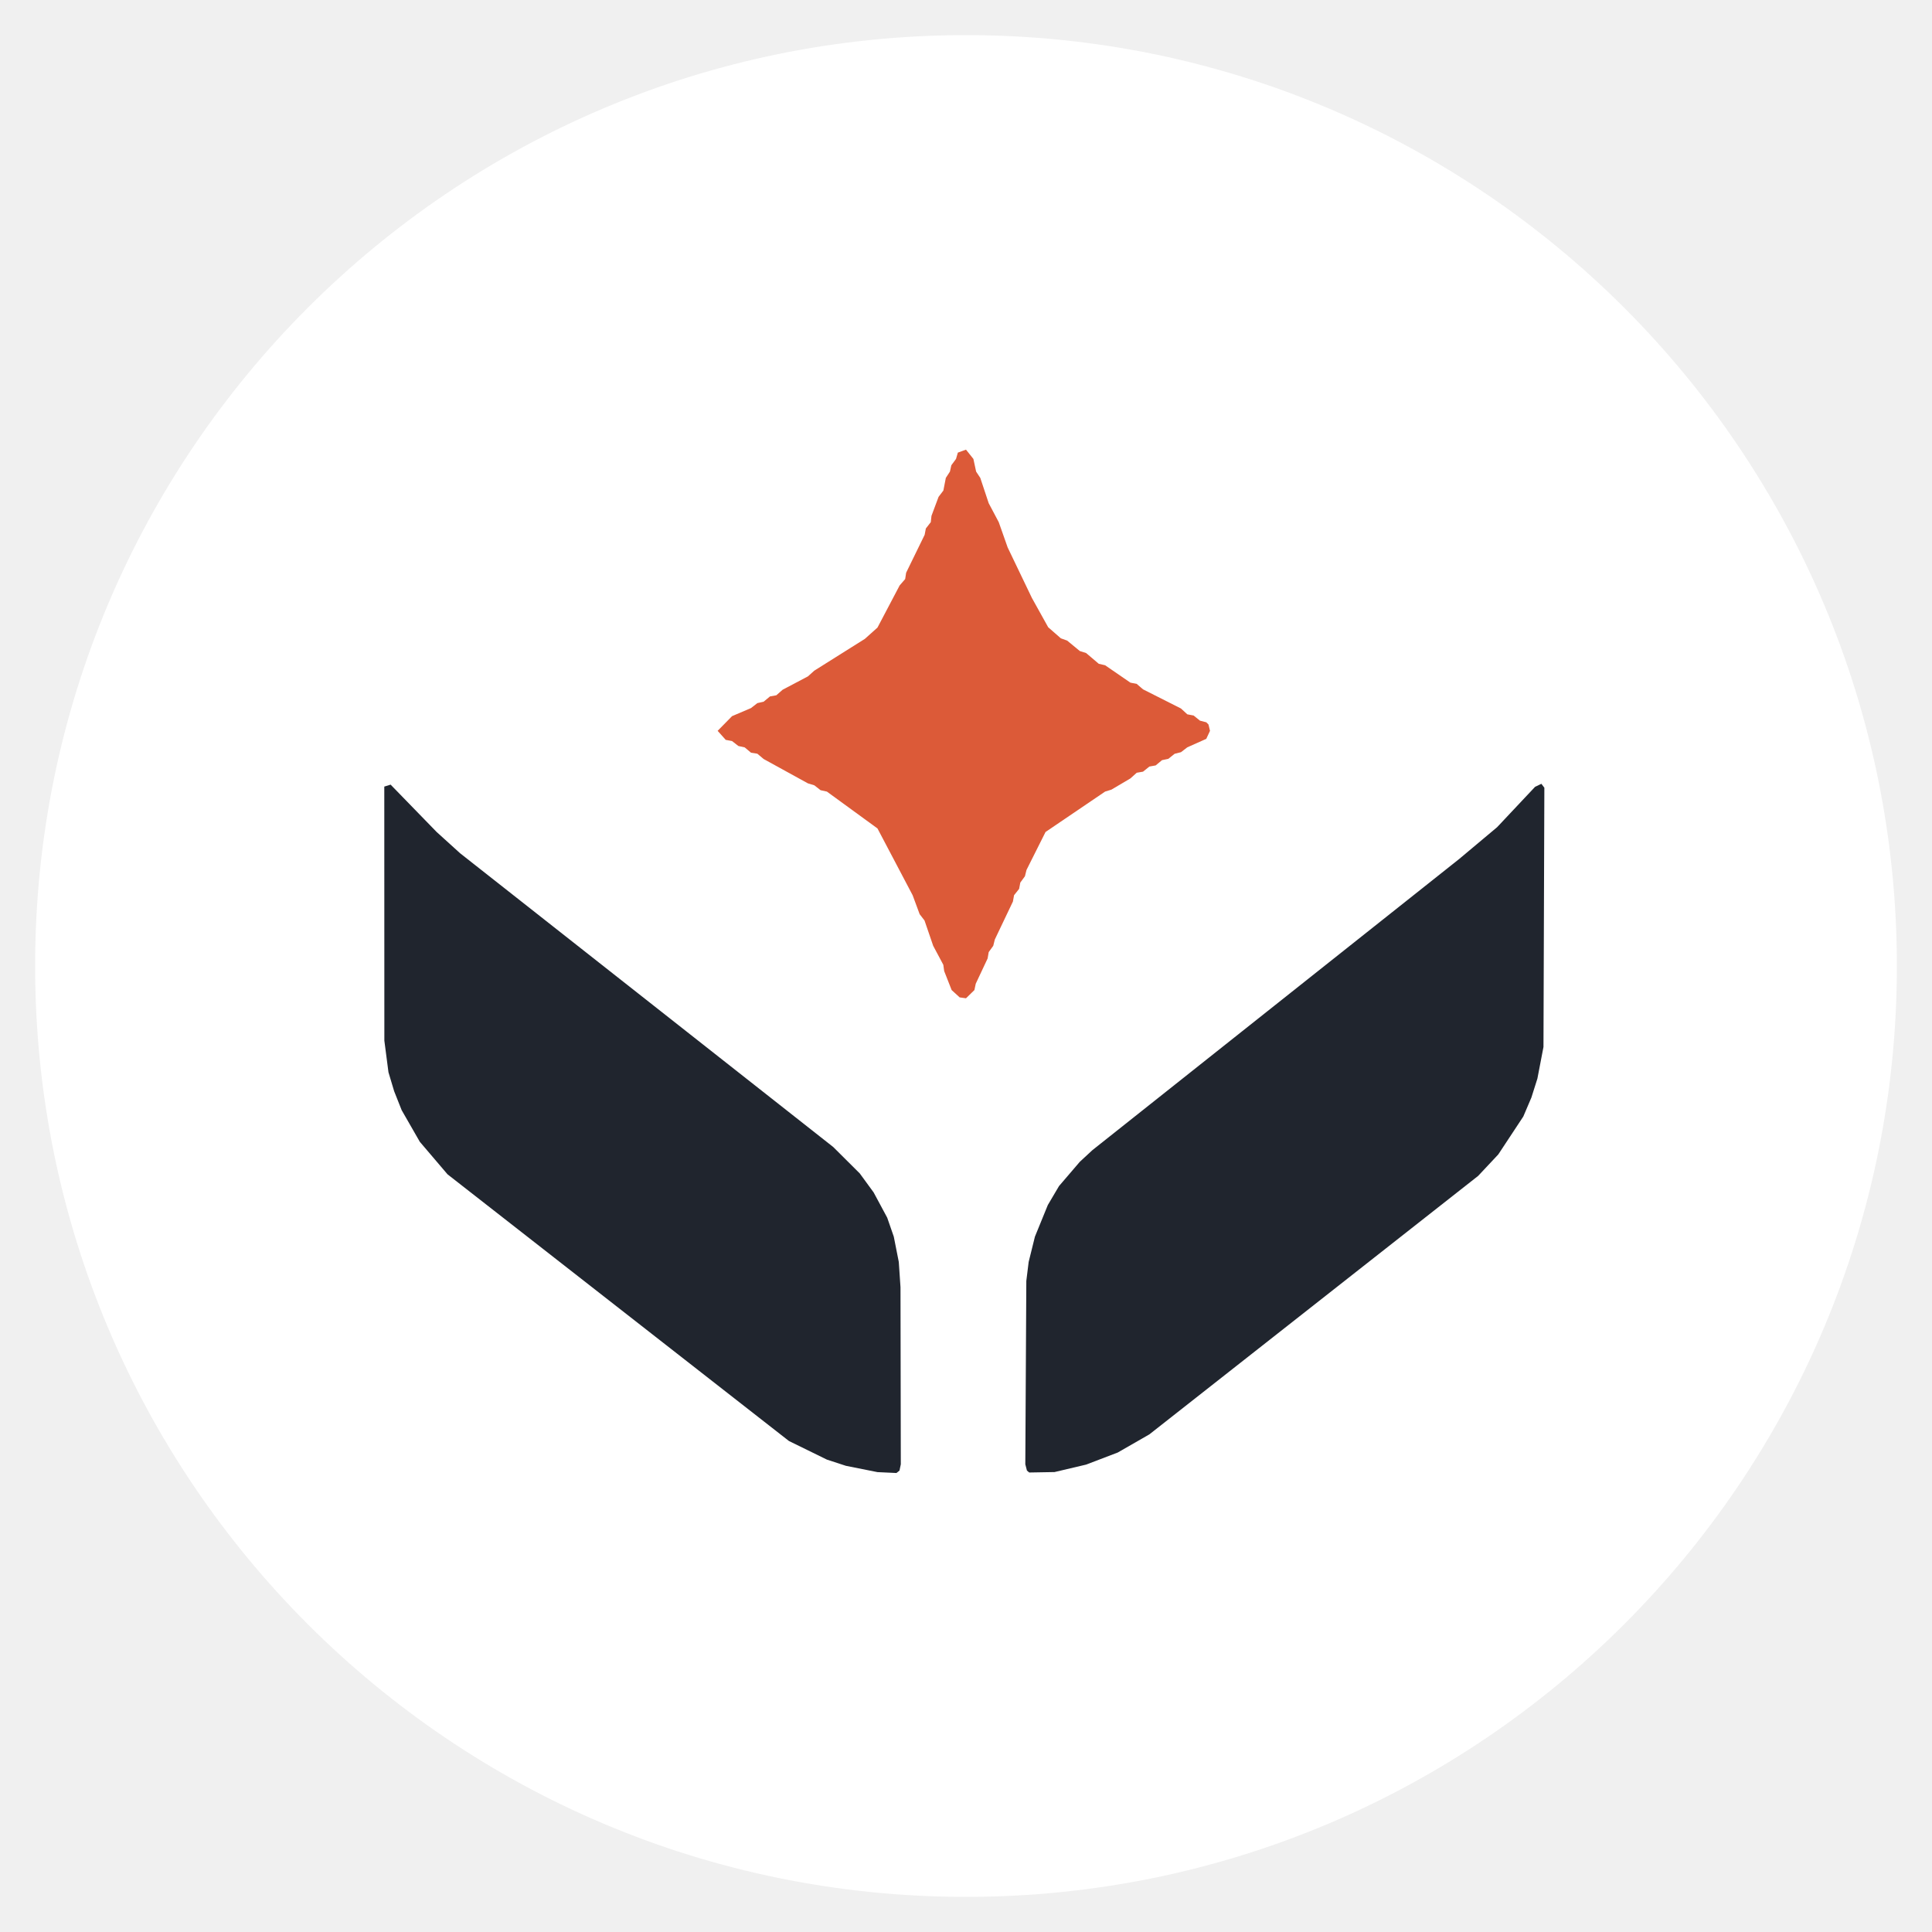
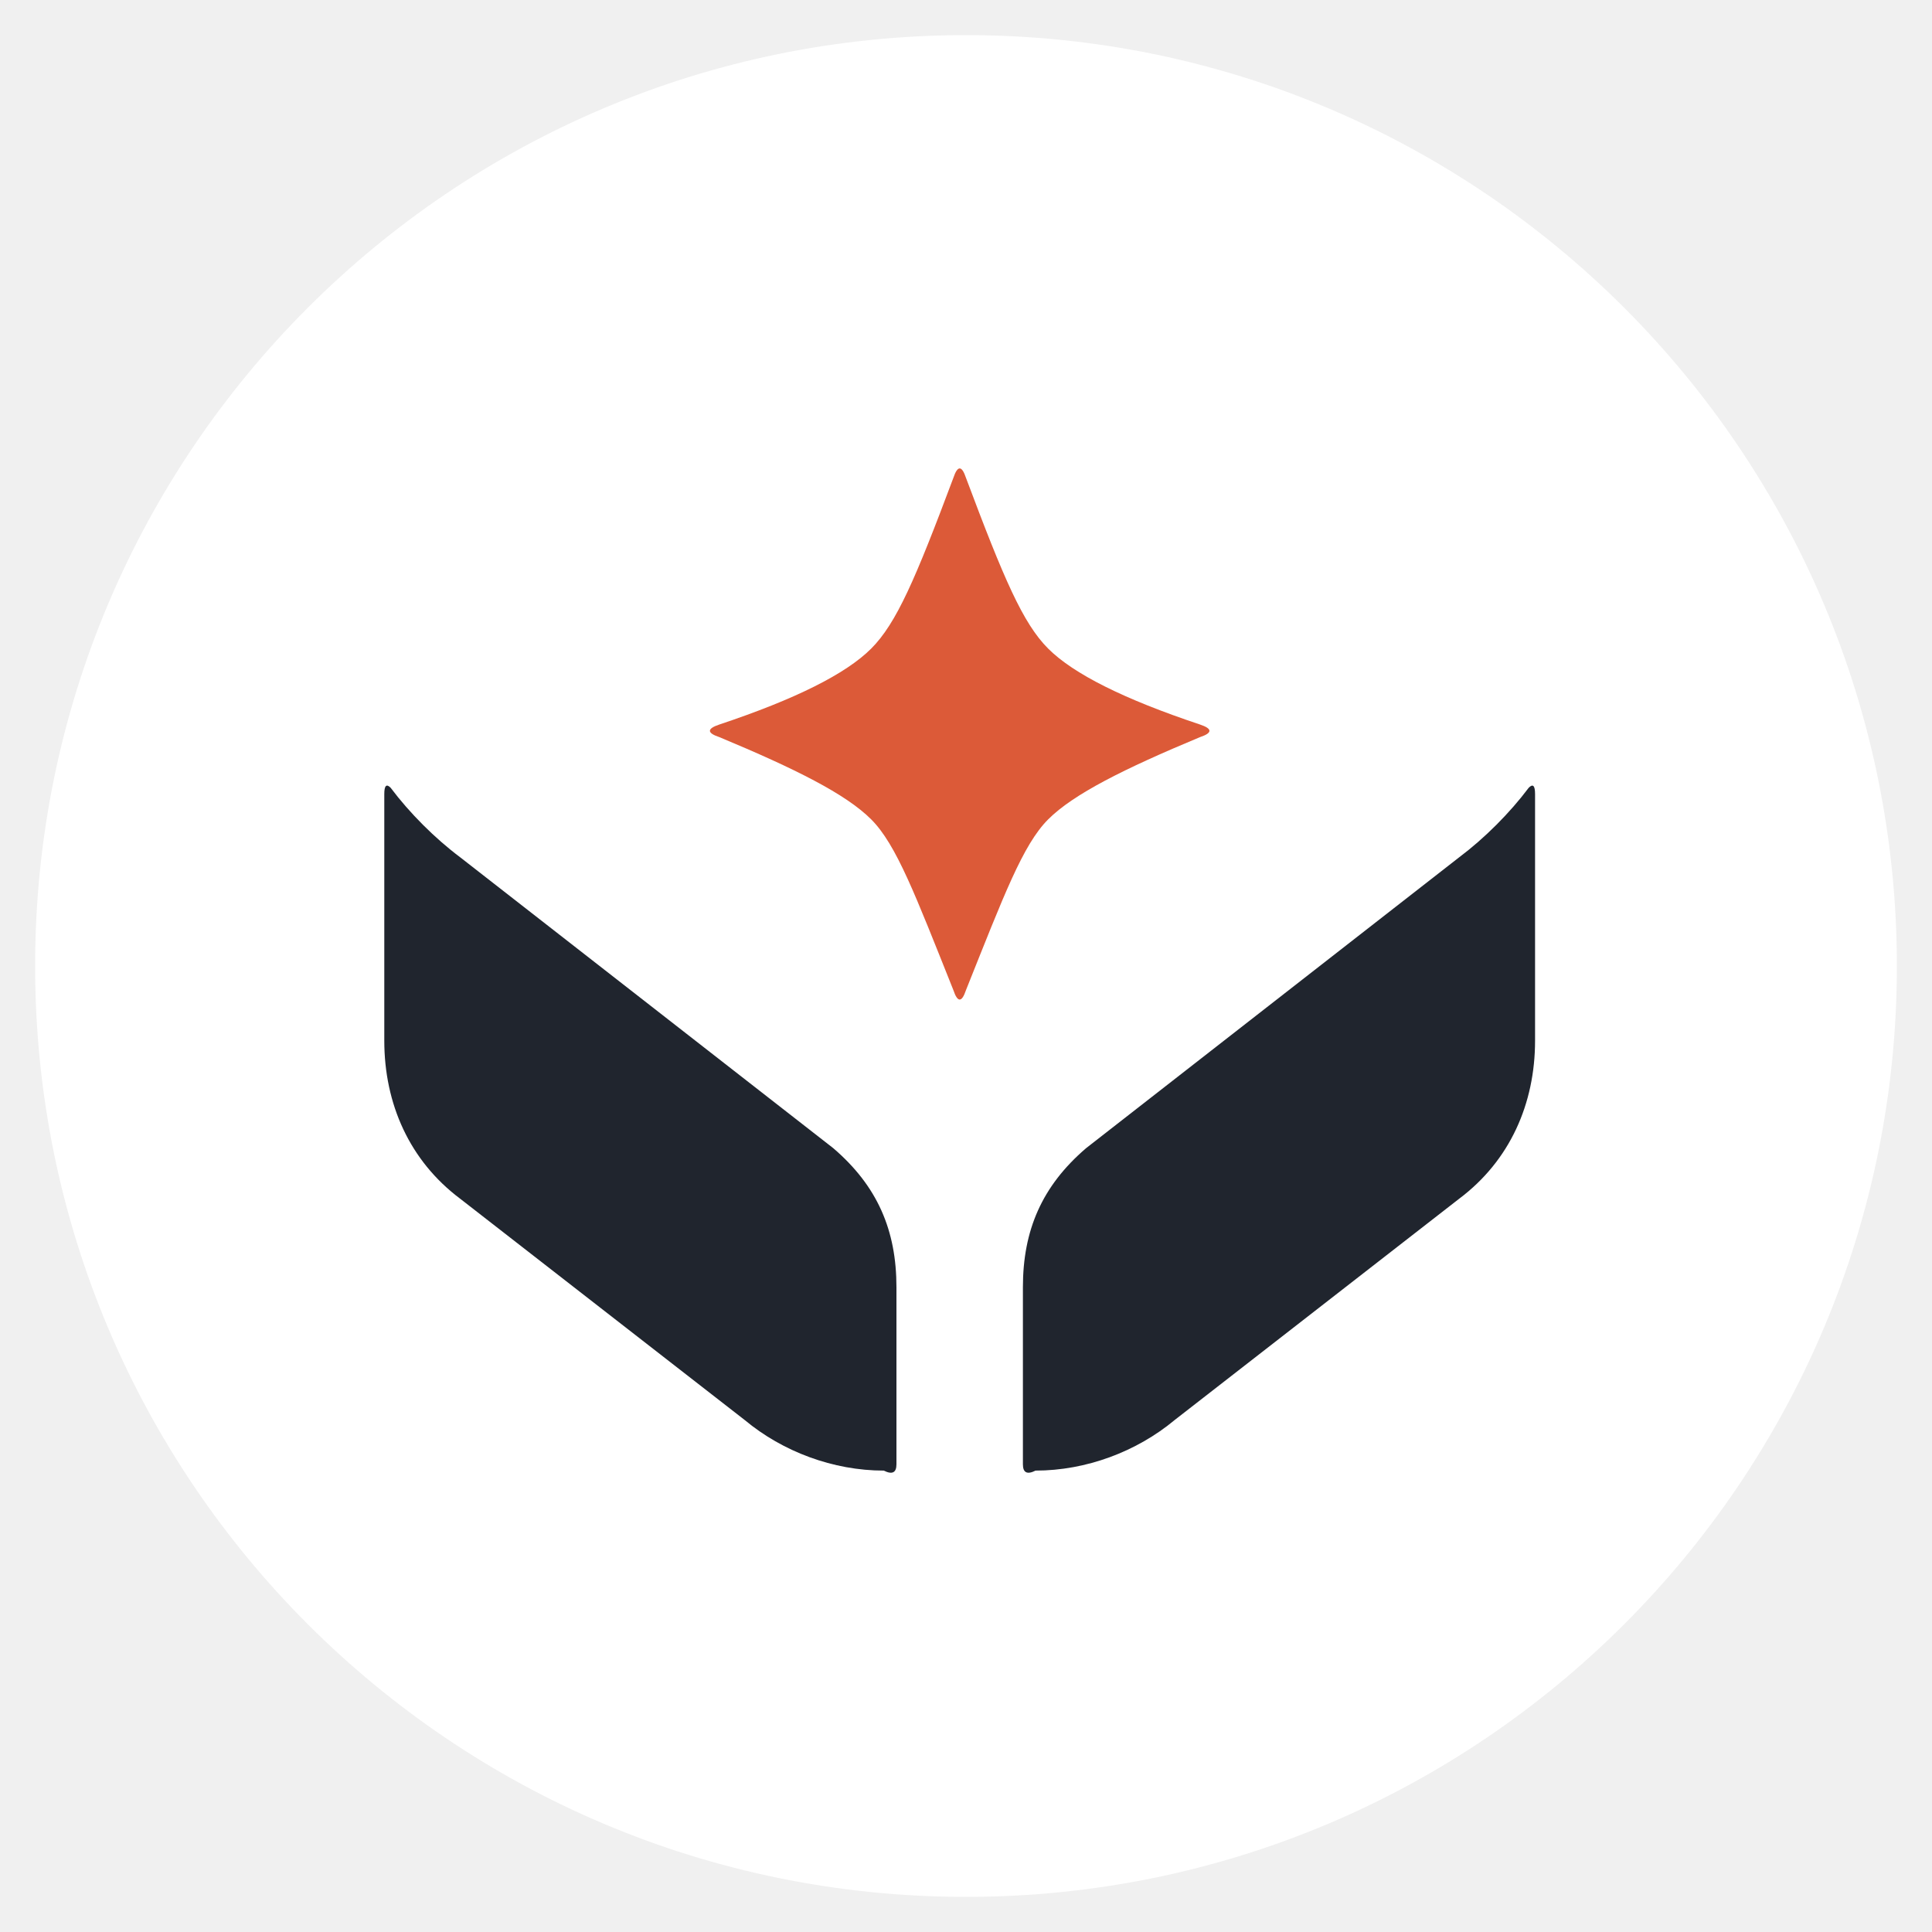
<svg xmlns="http://www.w3.org/2000/svg" viewBox="0 0 220 220">
  <circle cx="110" cy="110" r="106" fill="#fff" />
  <g transform="translate(27.2 39.3) scale(.72)">
-     <path fill="#20252e" fill-rule="evenodd" d="m125 178.3-.36-.3-.26-1 .16-29 .37-3 .99-4 2.04-5 1.77-3 3.29-3.84 2-1.85 58-46.04 6-5.03 6-6.38 1-.48.47.62-.14 41-.96 5-.95 3-1.28 3-3.96 6-3.18 3.39-52 40.88-5 2.87-5 1.91-5 1.18Zm-21 .08-3-.14-5-1-3-.98-6-2.94-54-42.18-4.38-5.14-2.87-5-1.19-3-.9-3-.65-5L23 69.82l1-.31L31.28 77 35 80.37l59 46.45 4.2 4.18 2.19 3 2.15 4 1.04 3 .79 4 .27 4 .05 28-.21 1Zm10-77.71-.33-.67-.67-.31-3-6.58-.5-2.11-.61-1 .11-2-1-1 1 1h1l3-3v-2l-1-1 1 1h2v1l1 1 1-1h1l1-1h1l2-2v1l1 .25.43-1.25.82-1 .25-1 .9-1-.4-2-2-2h-2l-1 1v1l-1 1h-2l-1 1v1h-6l-1 .5-1 1.5-1.17 1-.21 1 .38 1v1.12V84l-1-.5-1-1.41-1.42-3.09-1.87-3-1.71-1.42-1.22-.58L97 72.28l-1-.24L94.67 71l.33-.44 1 1.01 1-.07 1 .71.6-.21-.1-1 1-1v-1l-.5-1-1-1h-1l-1-1h-1l-3 1.25-.75.75.75.38L93.57 70l-.57.06-1-.93-1-.11-1-.81-1-.21-6-3.59L79.86 63l-.86-.82-1.09-.18-1.09-1 .18-.43L79 59l1-.25.88-.75 1.12-.29 1-.75 1-.2 1-.8 1-.11 1-.9.75.05L86 57l1 .67 2 .33 2-2-1-1-1-.43-.22-.57L90 52.99l1-.27L93.07 51l.93-.33 4-2.73 1-.33 2.98-2.61.83-1 .19-1 4-7.77.38-.23.62-1.45.86-.55.14-1.29.29.29-.58 3 .29.67 3-.17 1-.5v-1l.5-1v-4l1-2 2.5-2-.38-1 .38-1.11V25l1 .07.5 1.93.5.46.42 1.54.58.75 1 2.53.39 1.72.61.74.24 1.26.76 1 .06 1-.06.25-.29-.25.29-1-1-.2-1-1.3-.67.5-.33 1h-1l-2 2v1l1 1-1 1v1l1 1v1l1 1h3l1-1 1 .5 1-.5.5-2-.9-1 .4-.57.13.57.94 1 .24 1 2.69 2.66 1.04.34 1.96 1.58 1.06.42 1.94 1.8.57.2-.07 1 .5 1 .5-1h.58l-.08.33-2 1.67 1 2 1 .5 1 1.5h3l1-1-.5-1-2-2-.5-1 1 .92 1.03.08.97.87 2.42 1.13.58.61 3.31 1.39 4.46 3-.87 1-.9.17-.96.83-3.04 1.29-2.75 1.71-1.25.26-.76.74-1.24.23-.65.77H139l-.53 1H137l-.12 1-.88.23-.69.77-2.31 1.25-.79.75-1.21.39-1.89 1.61-1.11.26-1.73 1.74-.27 1.14-.83.86-.17 1.32-.76.68-.24 1.32-.68.68-.32 1.62-.46.38-1.54 4.27-1.57 2.73-.43 1.48-.58.52-.42 1.64-.71.36-.23 2-.89 1-.17 1.24-.4-.24-.04-1 .77-1v-2l-.33-.25-1 1.92h-1l.25 2.33ZM137 69l3-1.6 1-.96 1.25-.44-.25-1-3-3h-1l-2 2-.5 1 1 1 .5 1-.5 1Z" />
-     <path fill="#dc5a38" fill-rule="evenodd" d="m115 103.3-1-.14-1.27-1.16-1.18-3-.14-1-1.6-3-1.37-4-.77-1-1.11-3L101 76.44l-8-5.83-1-.22-1-.78-1-.3-7-3.85-1-.84-1-.16-1-.84-1-.22-1-.78-1-.19L75.72 61 78 58.68l3-1.28 1-.78 1-.23 1-.83 1-.18 1-.88 4-2.11 1-.9 8-5.03 2-1.79 3.51-6.67.87-1 .15-1 2.93-6 .19-1 .78-1 .11-1 1.12-3 .76-1 .39-2 .65-1 .22-1 .74-1 .29-1 1.29-.47 1.17 1.47.43 2 .66 1 1.33 4 1.59 3 1.41 4 3.84 8 2.57 4.62 2 1.75 1 .36 2 1.65 1 .32 2 1.7 1 .23 4 2.75 1 .2 1 .86 6 3.03 1 .92 1 .19 1 .81 1 .26.35.35.24 1-.59 1.27-3 1.34-1 .77-1 .25-1 .8-1 .21-1 .83-1 .18-1 .81-1 .17-1 .9-3 1.77-1 .31-9.42 6.39-3.01 6-.25 1-.73 1-.19 1-.8 1-.18 1-2.86 6-.25 1-.72 1-.17 1-1.88 4-.21 1Z" />
+     <path fill="#20252e" fill-rule="evenodd" d="M24 70 C27 74 31 78 35 81 L94 127 C101 133 104 140 104 149 V177 Q104 179 102 178 C94 178 86 175 80 170 L35 135 C27 129 23 120 23 110 V71 Q23 69 24 70 Z M204 70 C201 74 197 78 193 81 L134 127 C127 133 124 140 124 149 V177 Q124 179 126 178 C134 178 142 175 148 170 L193 135 C201 129 205 120 205 110 V71 Q205 69 204 70 Z" />
+     <path fill="#dc5a38" fill-rule="evenodd" d="M113 21 Q114 18 115 21 C121 37 124 44 128 48 C132 52 140 56 152 60 Q155 61 152 62 C140 67 132 71 128 75 C124 79 121 87 115 102 Q114 105 113 102 C107 87 104 79 100 75 C96 71 88 67 76 62 Q73 61 76 60 C88 56 96 52 100 48 C104 44 107 37 113 21 Z" />
  </g>
</svg>
